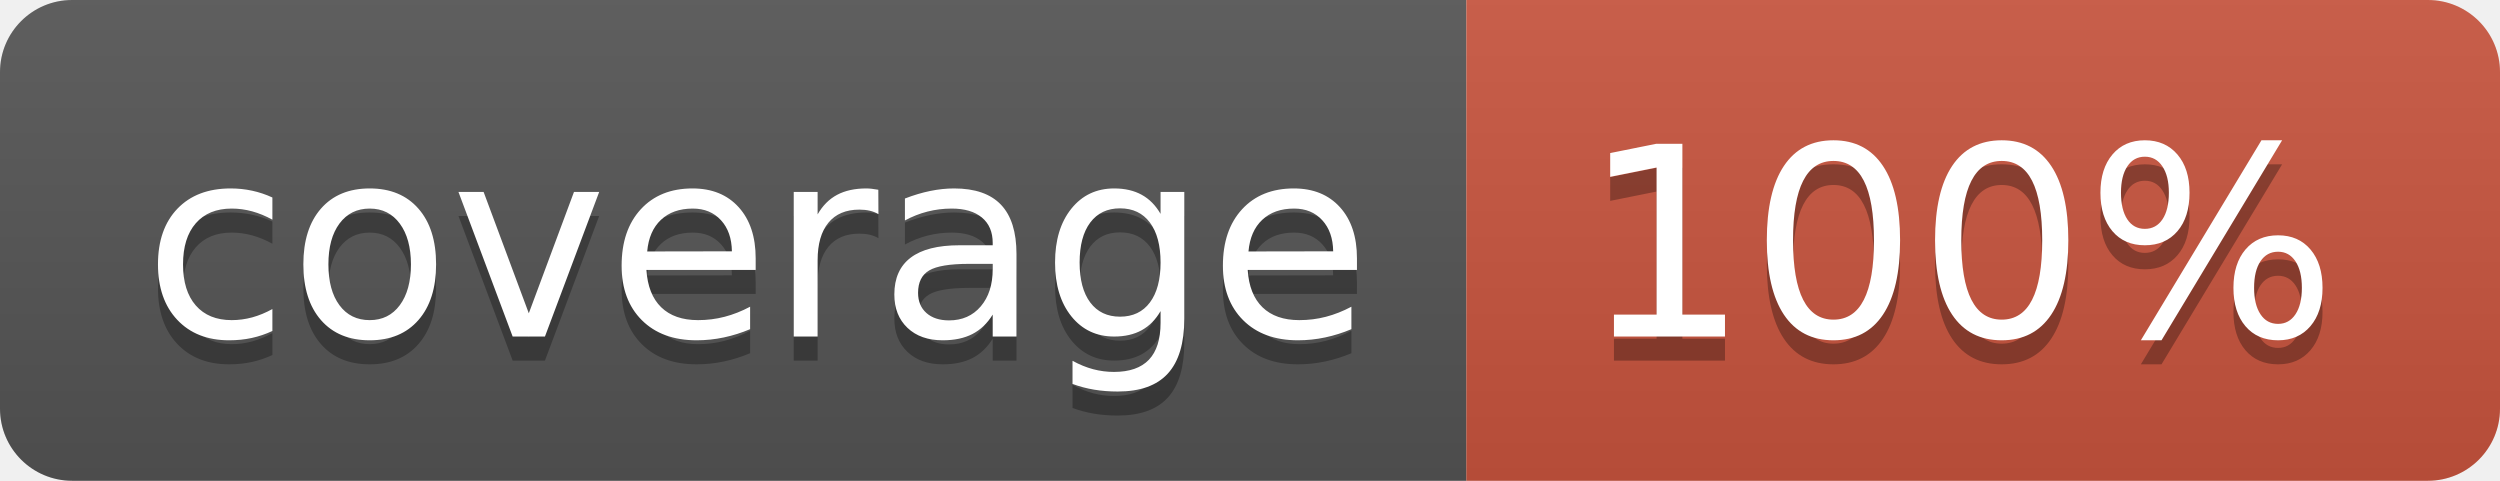
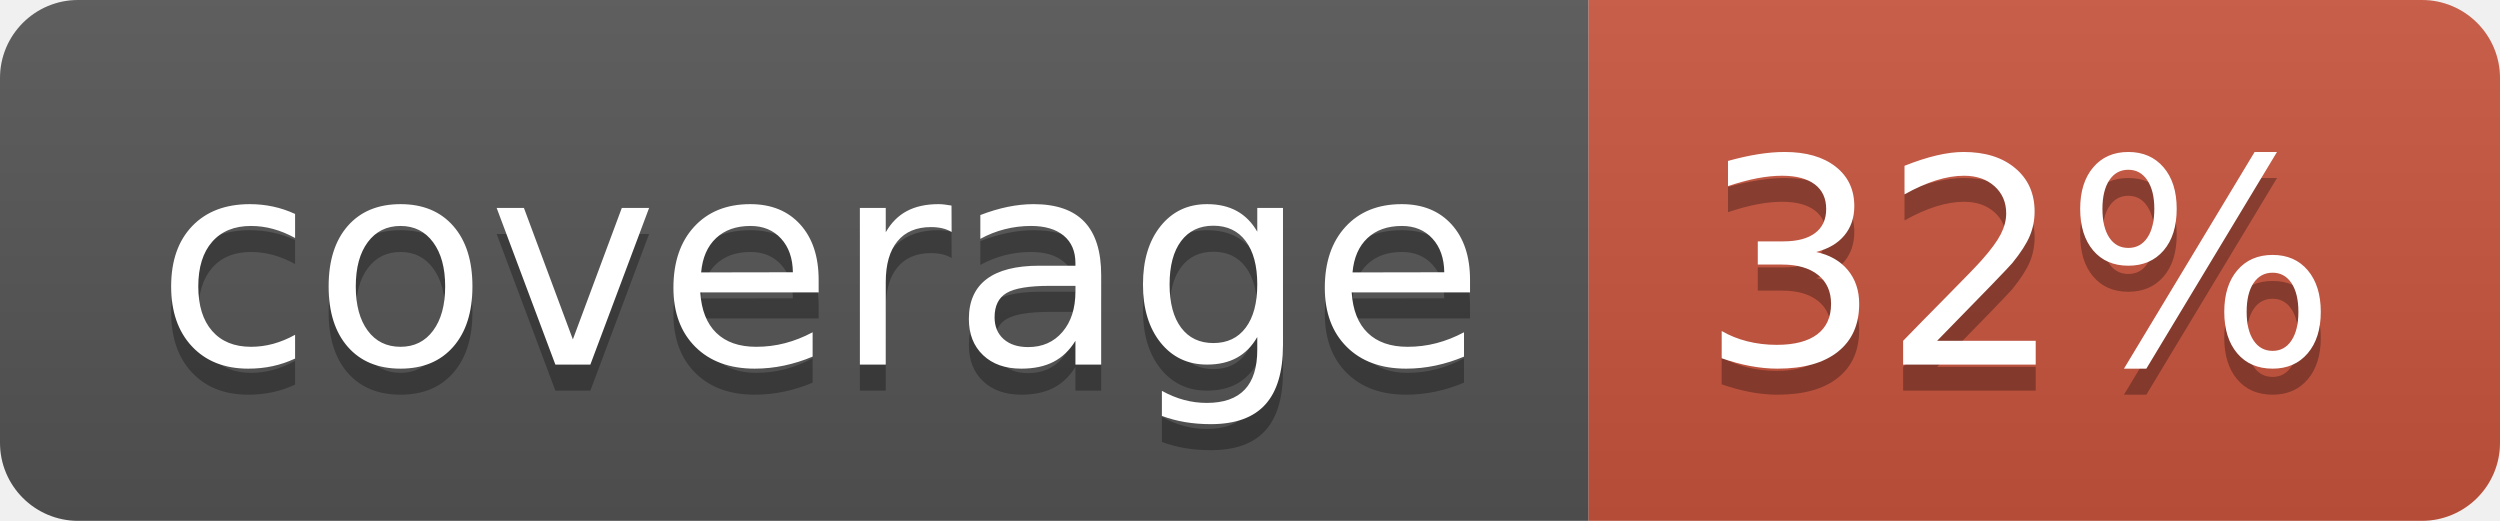
- <svg xmlns="http://www.w3.org/2000/svg" width="104" height="20">
+ <svg xmlns="http://www.w3.org/2000/svg" width="96" height="20">
  <linearGradient id="b" x2="0" y2="100%">
    <stop offset="0" stop-color="#bbb" stop-opacity=".1" />
    <stop offset="1" stop-opacity=".1" />
  </linearGradient>
  <clipPath id="a">
-     <rect width="104" height="20" rx="3" fill="#fff" />
+     <rect width="96" height="20" rx="3" fill="#fff" />
  </clipPath>
  <g clip-path="url(#a)">
    <path fill="#555" d="M0 0h61v20H0z" />
-     <path fill="#CA553E" d="M61 0h43v20H61z" />
-     <path fill="url(#b)" d="M0 0h104v20H0z" />
+     <path fill="#CA553E" d="M61 0h35v20H61z" />
+     <path fill="url(#b)" d="M0 0h96v20H0z" />
  </g>
  <g fill="#fff" text-anchor="middle" font-family="DejaVu Sans,Verdana,Geneva,sans-serif" font-size="110">
    <text x="315" y="150" fill="#010101" fill-opacity=".3" transform="scale(.1)" textLength="510">coverage</text>
    <text x="315" y="140" transform="scale(.1)" textLength="510">coverage</text>
-     <text x="815" y="150" fill="#010101" fill-opacity=".3" transform="scale(.1)" textLength="330">100%</text>
-     <text x="815" y="140" transform="scale(.1)" textLength="330">100%</text>
+     <text x="775" y="150" fill="#010101" fill-opacity=".3" transform="scale(.1)" textLength="250">32%</text>
+     <text x="775" y="140" transform="scale(.1)" textLength="250">32%</text>
  </g>
</svg>
